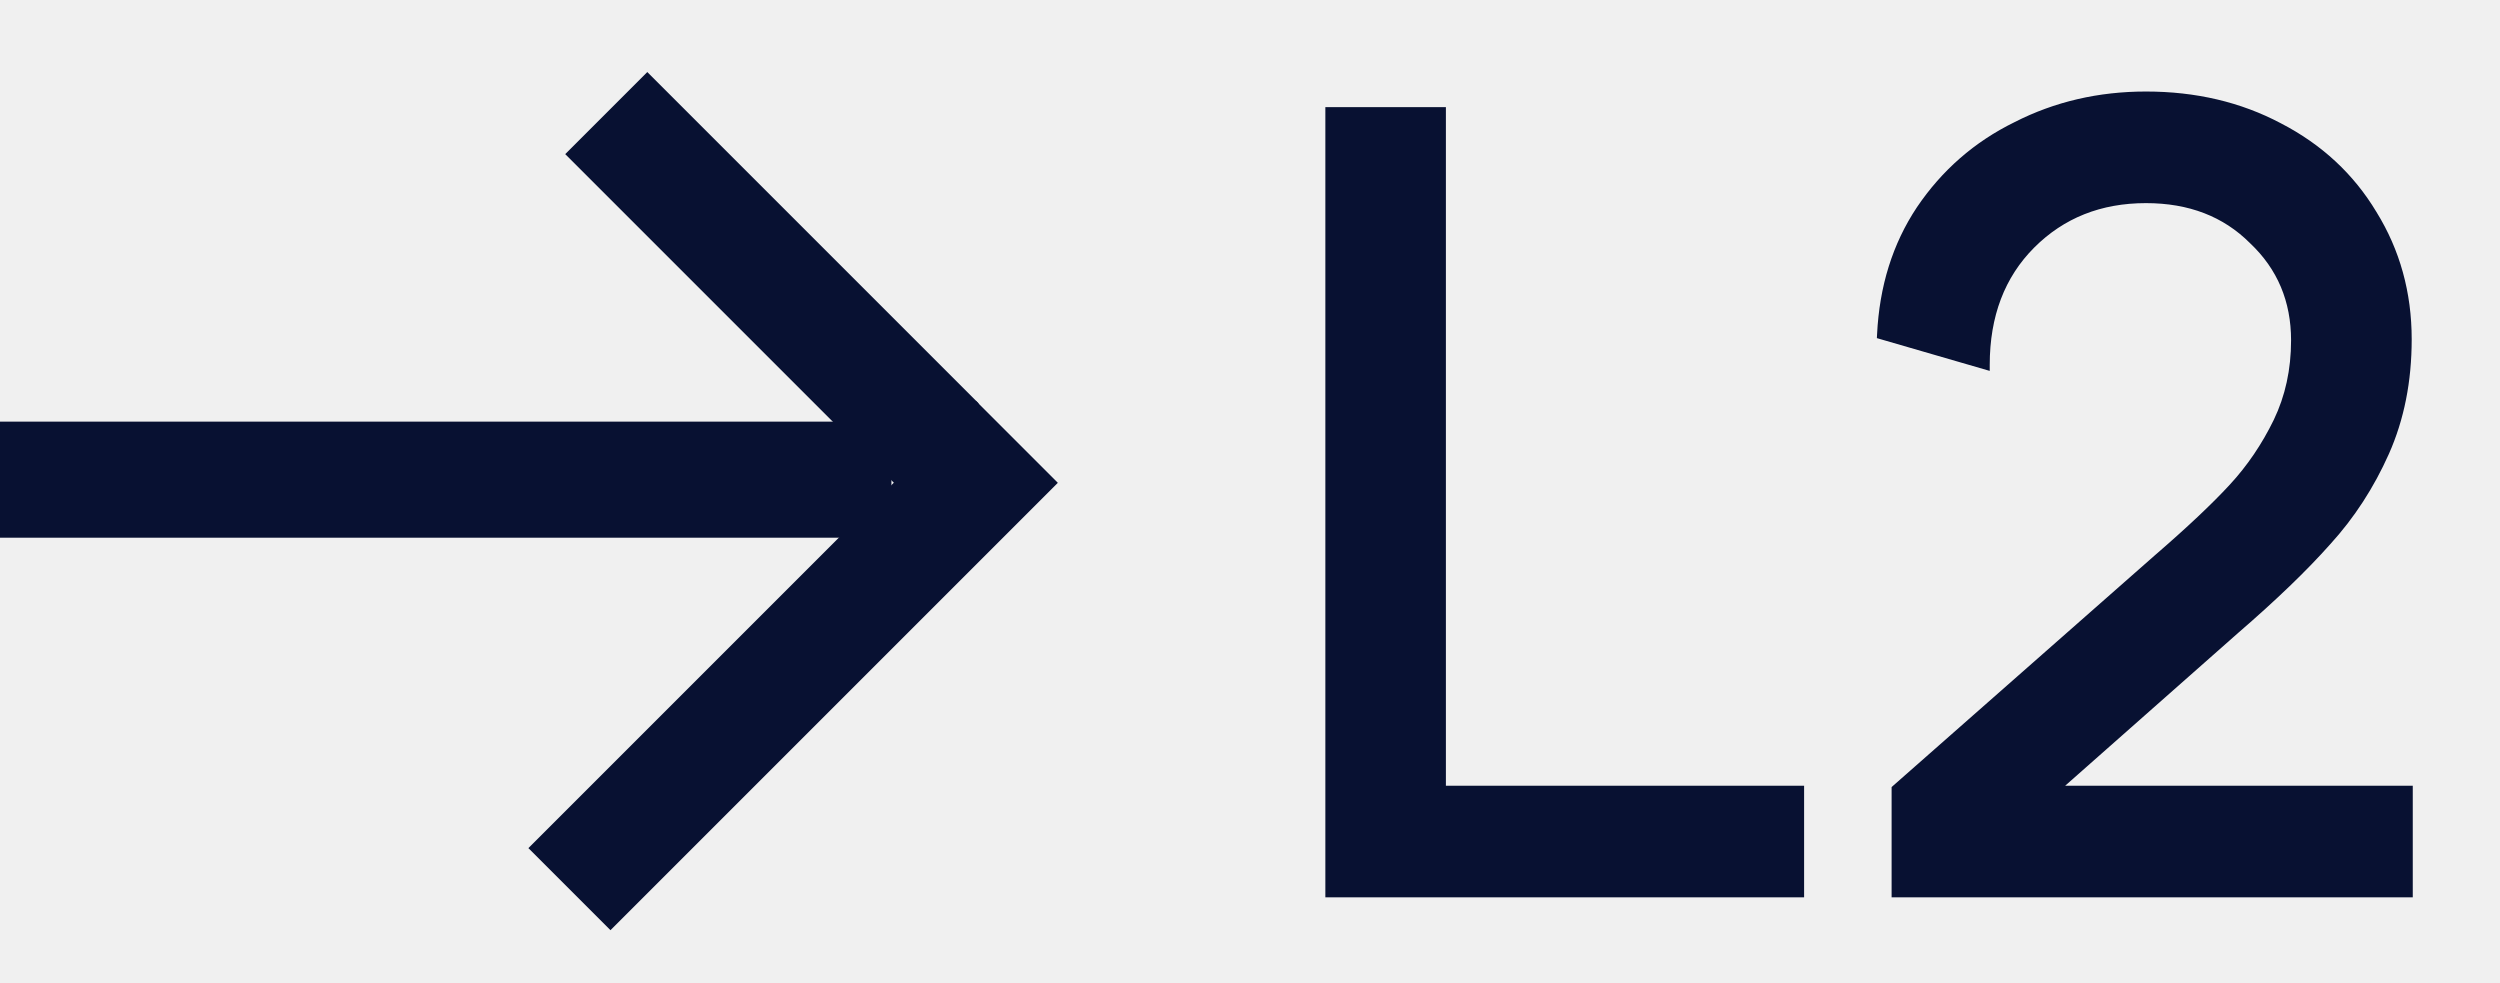
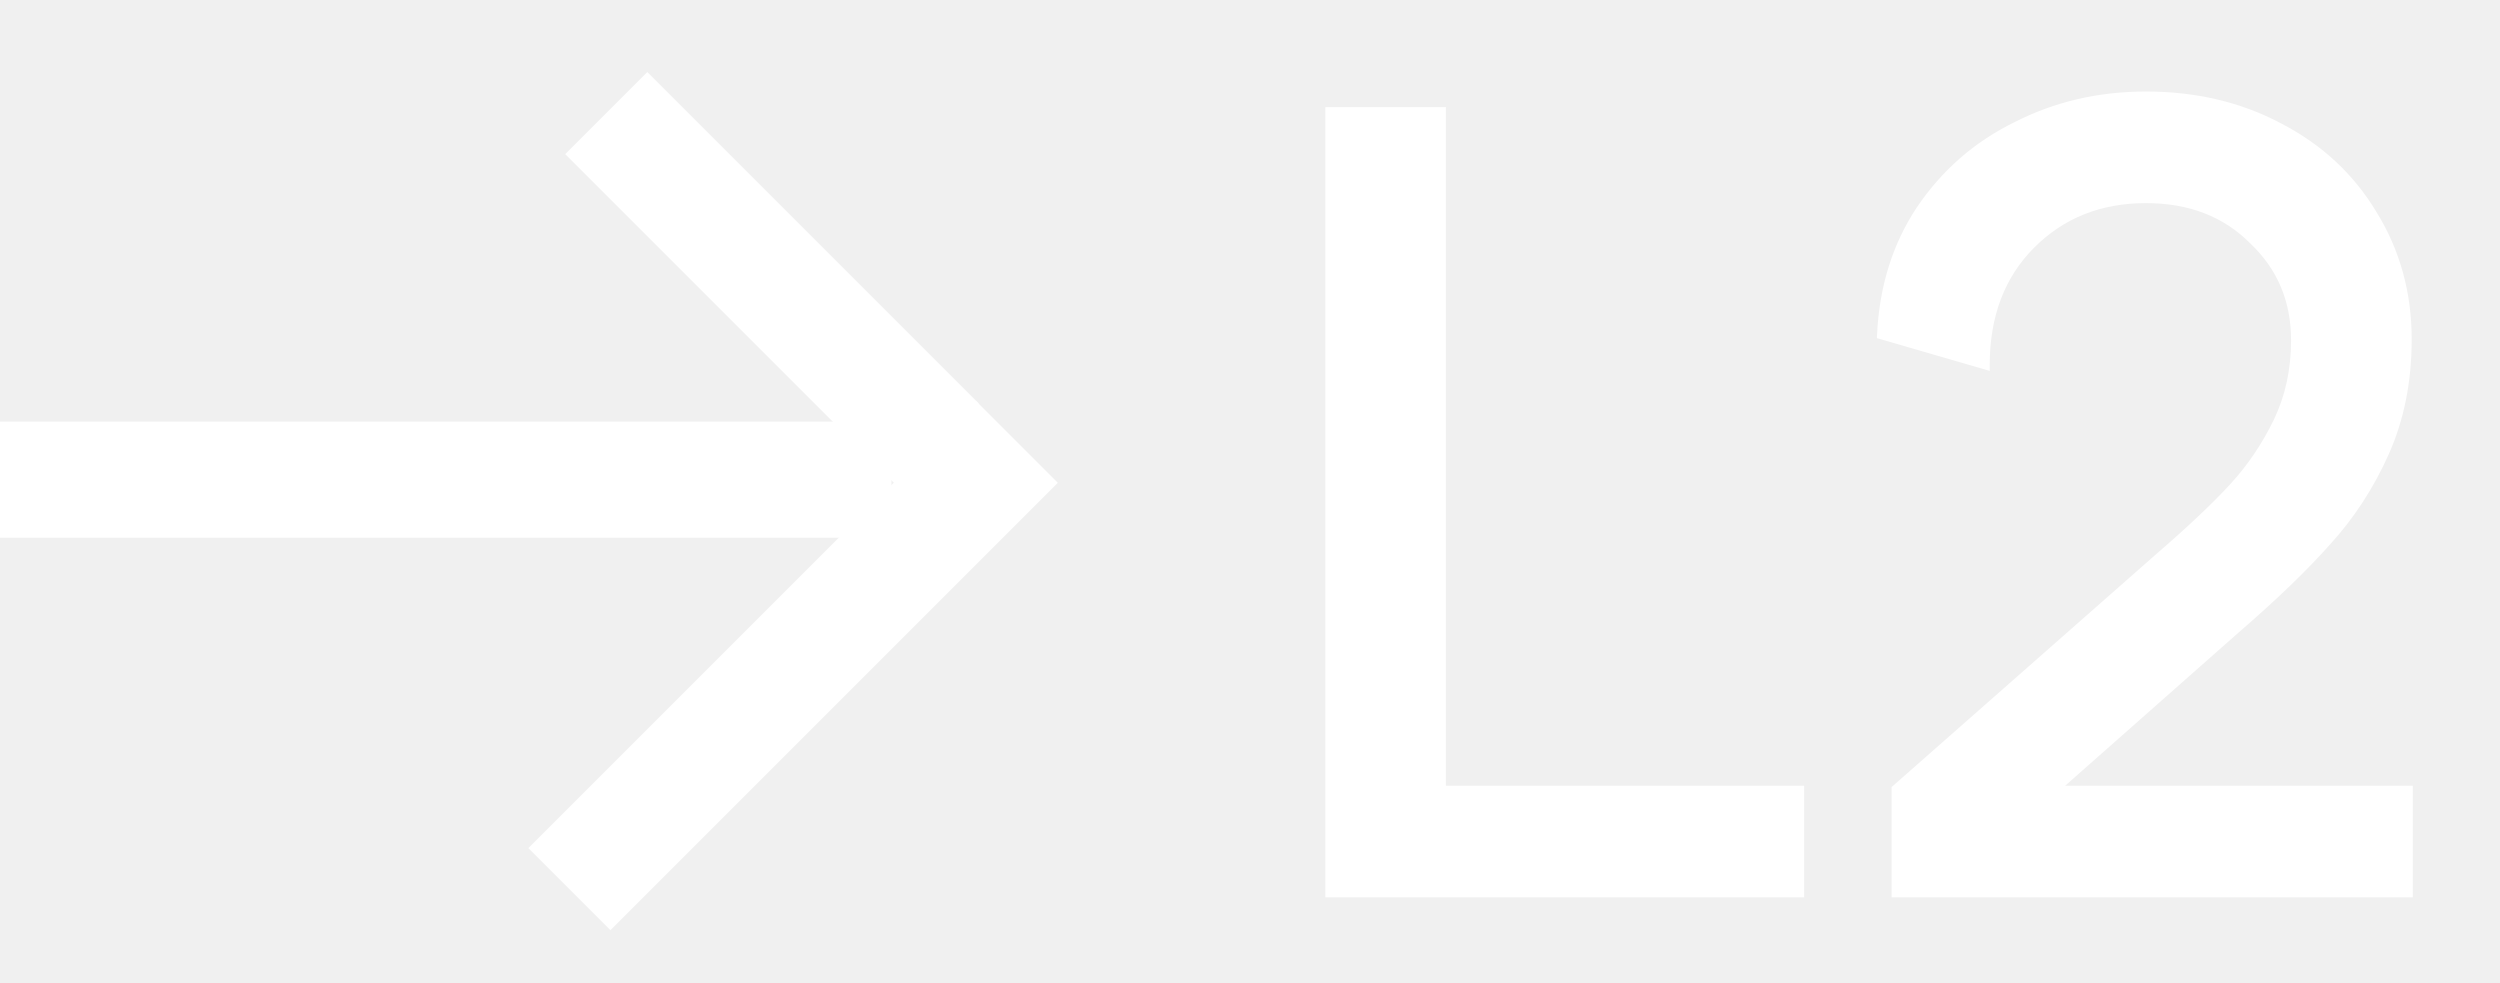
<svg xmlns="http://www.w3.org/2000/svg" width="28" height="11" viewBox="0 0 28 11" fill="none">
-   <rect x="9.984" y="4.723" width="1.3" height="9.985" transform="rotate(90 9.98438 4.72266)" fill="#081132" />
-   <rect x="7.25" y="0.807" width="5.249" height="1.3" transform="rotate(45 7.25 0.806641)" fill="#081132" />
-   <rect x="5.918" y="9.499" width="7.086" height="1.3" transform="rotate(-45 5.91797 9.49902)" fill="#081132" />
-   <path fill-rule="evenodd" clip-rule="evenodd" d="M24.035 1.025C23.503 1.025 23.012 1.139 22.563 1.368C22.114 1.588 21.749 1.907 21.469 2.322C21.197 2.731 21.049 3.206 21.023 3.748L21.021 3.787L22.285 4.154V4.087C22.285 3.54 22.453 3.104 22.783 2.773C23.115 2.441 23.531 2.275 24.035 2.275C24.516 2.275 24.902 2.425 25.2 2.723L25.201 2.724C25.508 3.014 25.66 3.376 25.66 3.812C25.66 4.139 25.595 4.435 25.466 4.703C25.334 4.974 25.17 5.216 24.974 5.428C24.776 5.643 24.494 5.909 24.128 6.225L21.186 8.815V10.05H27.023V8.8H23.13L25.068 7.088C25.494 6.72 25.837 6.39 26.098 6.096C26.368 5.8 26.587 5.462 26.756 5.083C26.926 4.7 27.011 4.273 27.011 3.8C27.011 3.275 26.879 2.799 26.616 2.374C26.361 1.949 26.004 1.618 25.546 1.381C25.097 1.143 24.593 1.025 24.035 1.025ZM16.194 1.2H14.844V10.05H20.206V8.8H16.194V1.2Z" fill="#081132" />
+   <rect x="9.984" y="4.723" width="1.3" height="9.985" transform="rotate(90 9.98438 4.72266)" fill="#fff" />
+   <rect x="7.25" y="0.807" width="5.249" height="1.3" transform="rotate(45 7.25 0.806641)" fill="#fff" />
+   <rect x="5.918" y="9.499" width="7.086" height="1.3" transform="rotate(-45 5.91797 9.49902)" fill="#fff" />
+   <path fill-rule="evenodd" clip-rule="evenodd" d="M24.035 1.025C23.503 1.025 23.012 1.139 22.563 1.368C22.114 1.588 21.749 1.907 21.469 2.322C21.197 2.731 21.049 3.206 21.023 3.748L21.021 3.787L22.285 4.154V4.087C22.285 3.54 22.453 3.104 22.783 2.773C23.115 2.441 23.531 2.275 24.035 2.275C24.516 2.275 24.902 2.425 25.2 2.723L25.201 2.724C25.508 3.014 25.66 3.376 25.66 3.812C25.66 4.139 25.595 4.435 25.466 4.703C25.334 4.974 25.17 5.216 24.974 5.428C24.776 5.643 24.494 5.909 24.128 6.225L21.186 8.815V10.05H27.023V8.8H23.13L25.068 7.088C25.494 6.72 25.837 6.39 26.098 6.096C26.368 5.8 26.587 5.462 26.756 5.083C26.926 4.7 27.011 4.273 27.011 3.8C27.011 3.275 26.879 2.799 26.616 2.374C26.361 1.949 26.004 1.618 25.546 1.381C25.097 1.143 24.593 1.025 24.035 1.025ZM16.194 1.2H14.844V10.05H20.206V8.8H16.194V1.2Z" fill="#fff" />
</svg>
